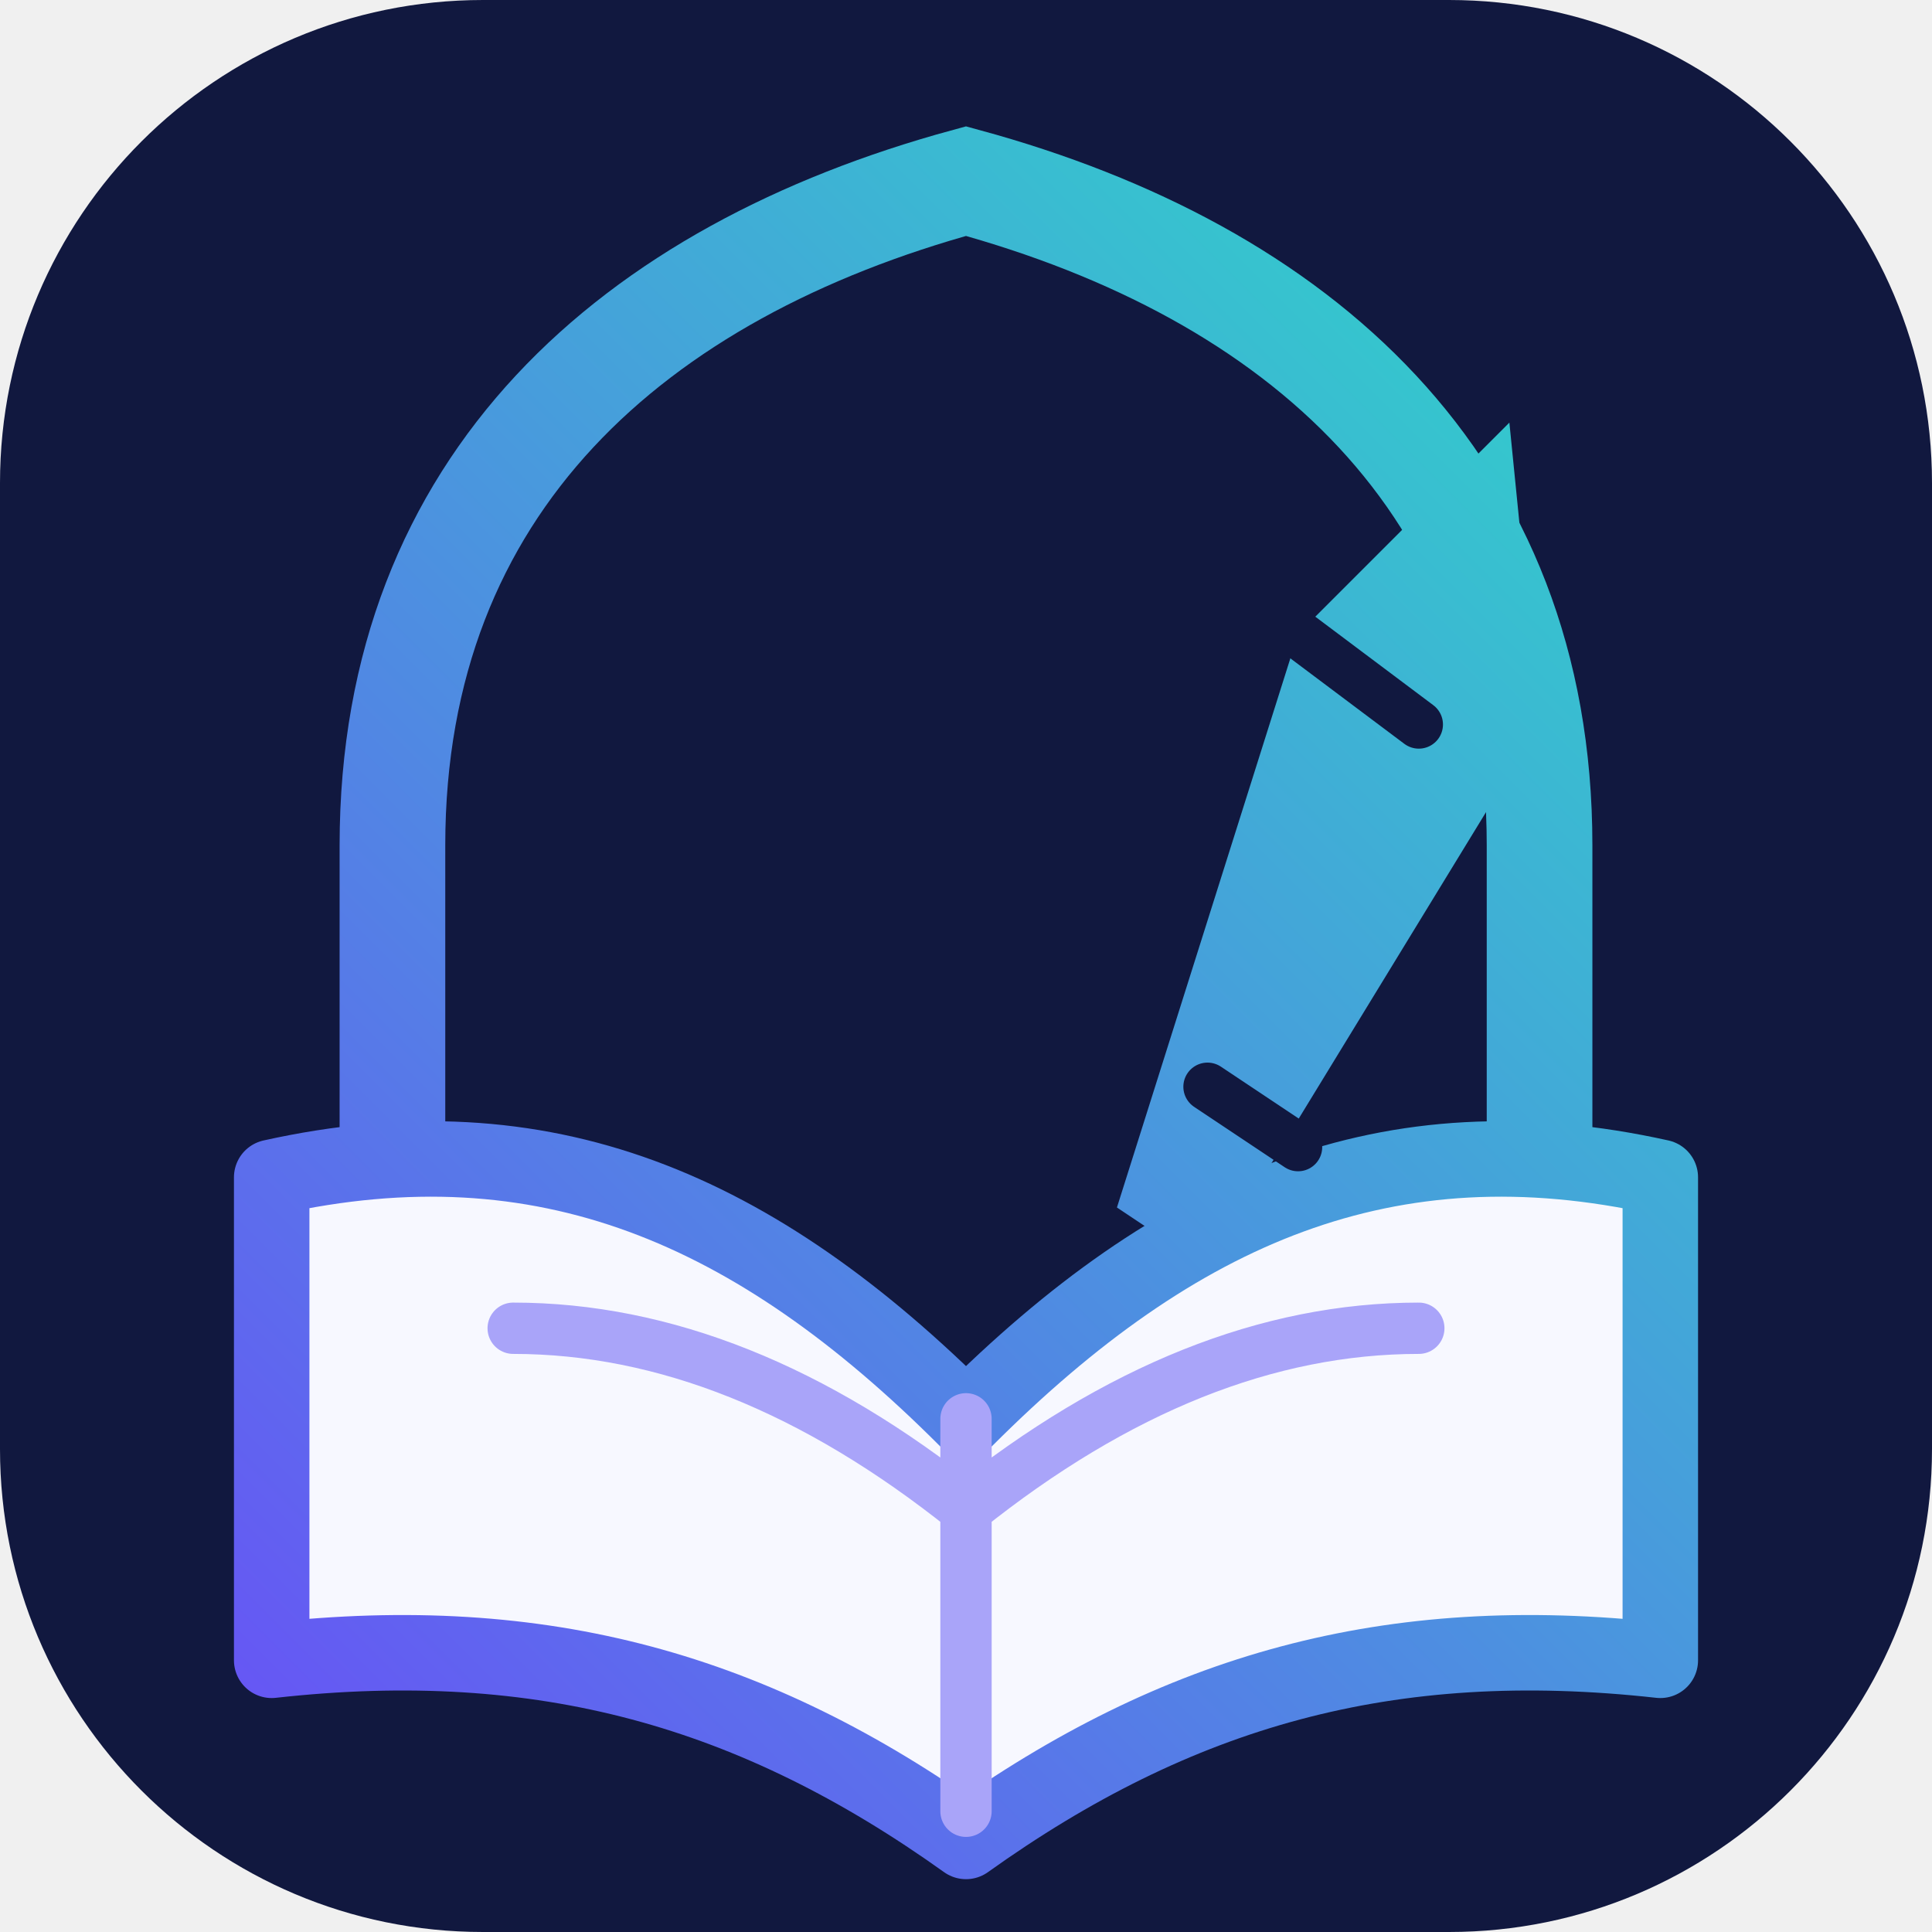
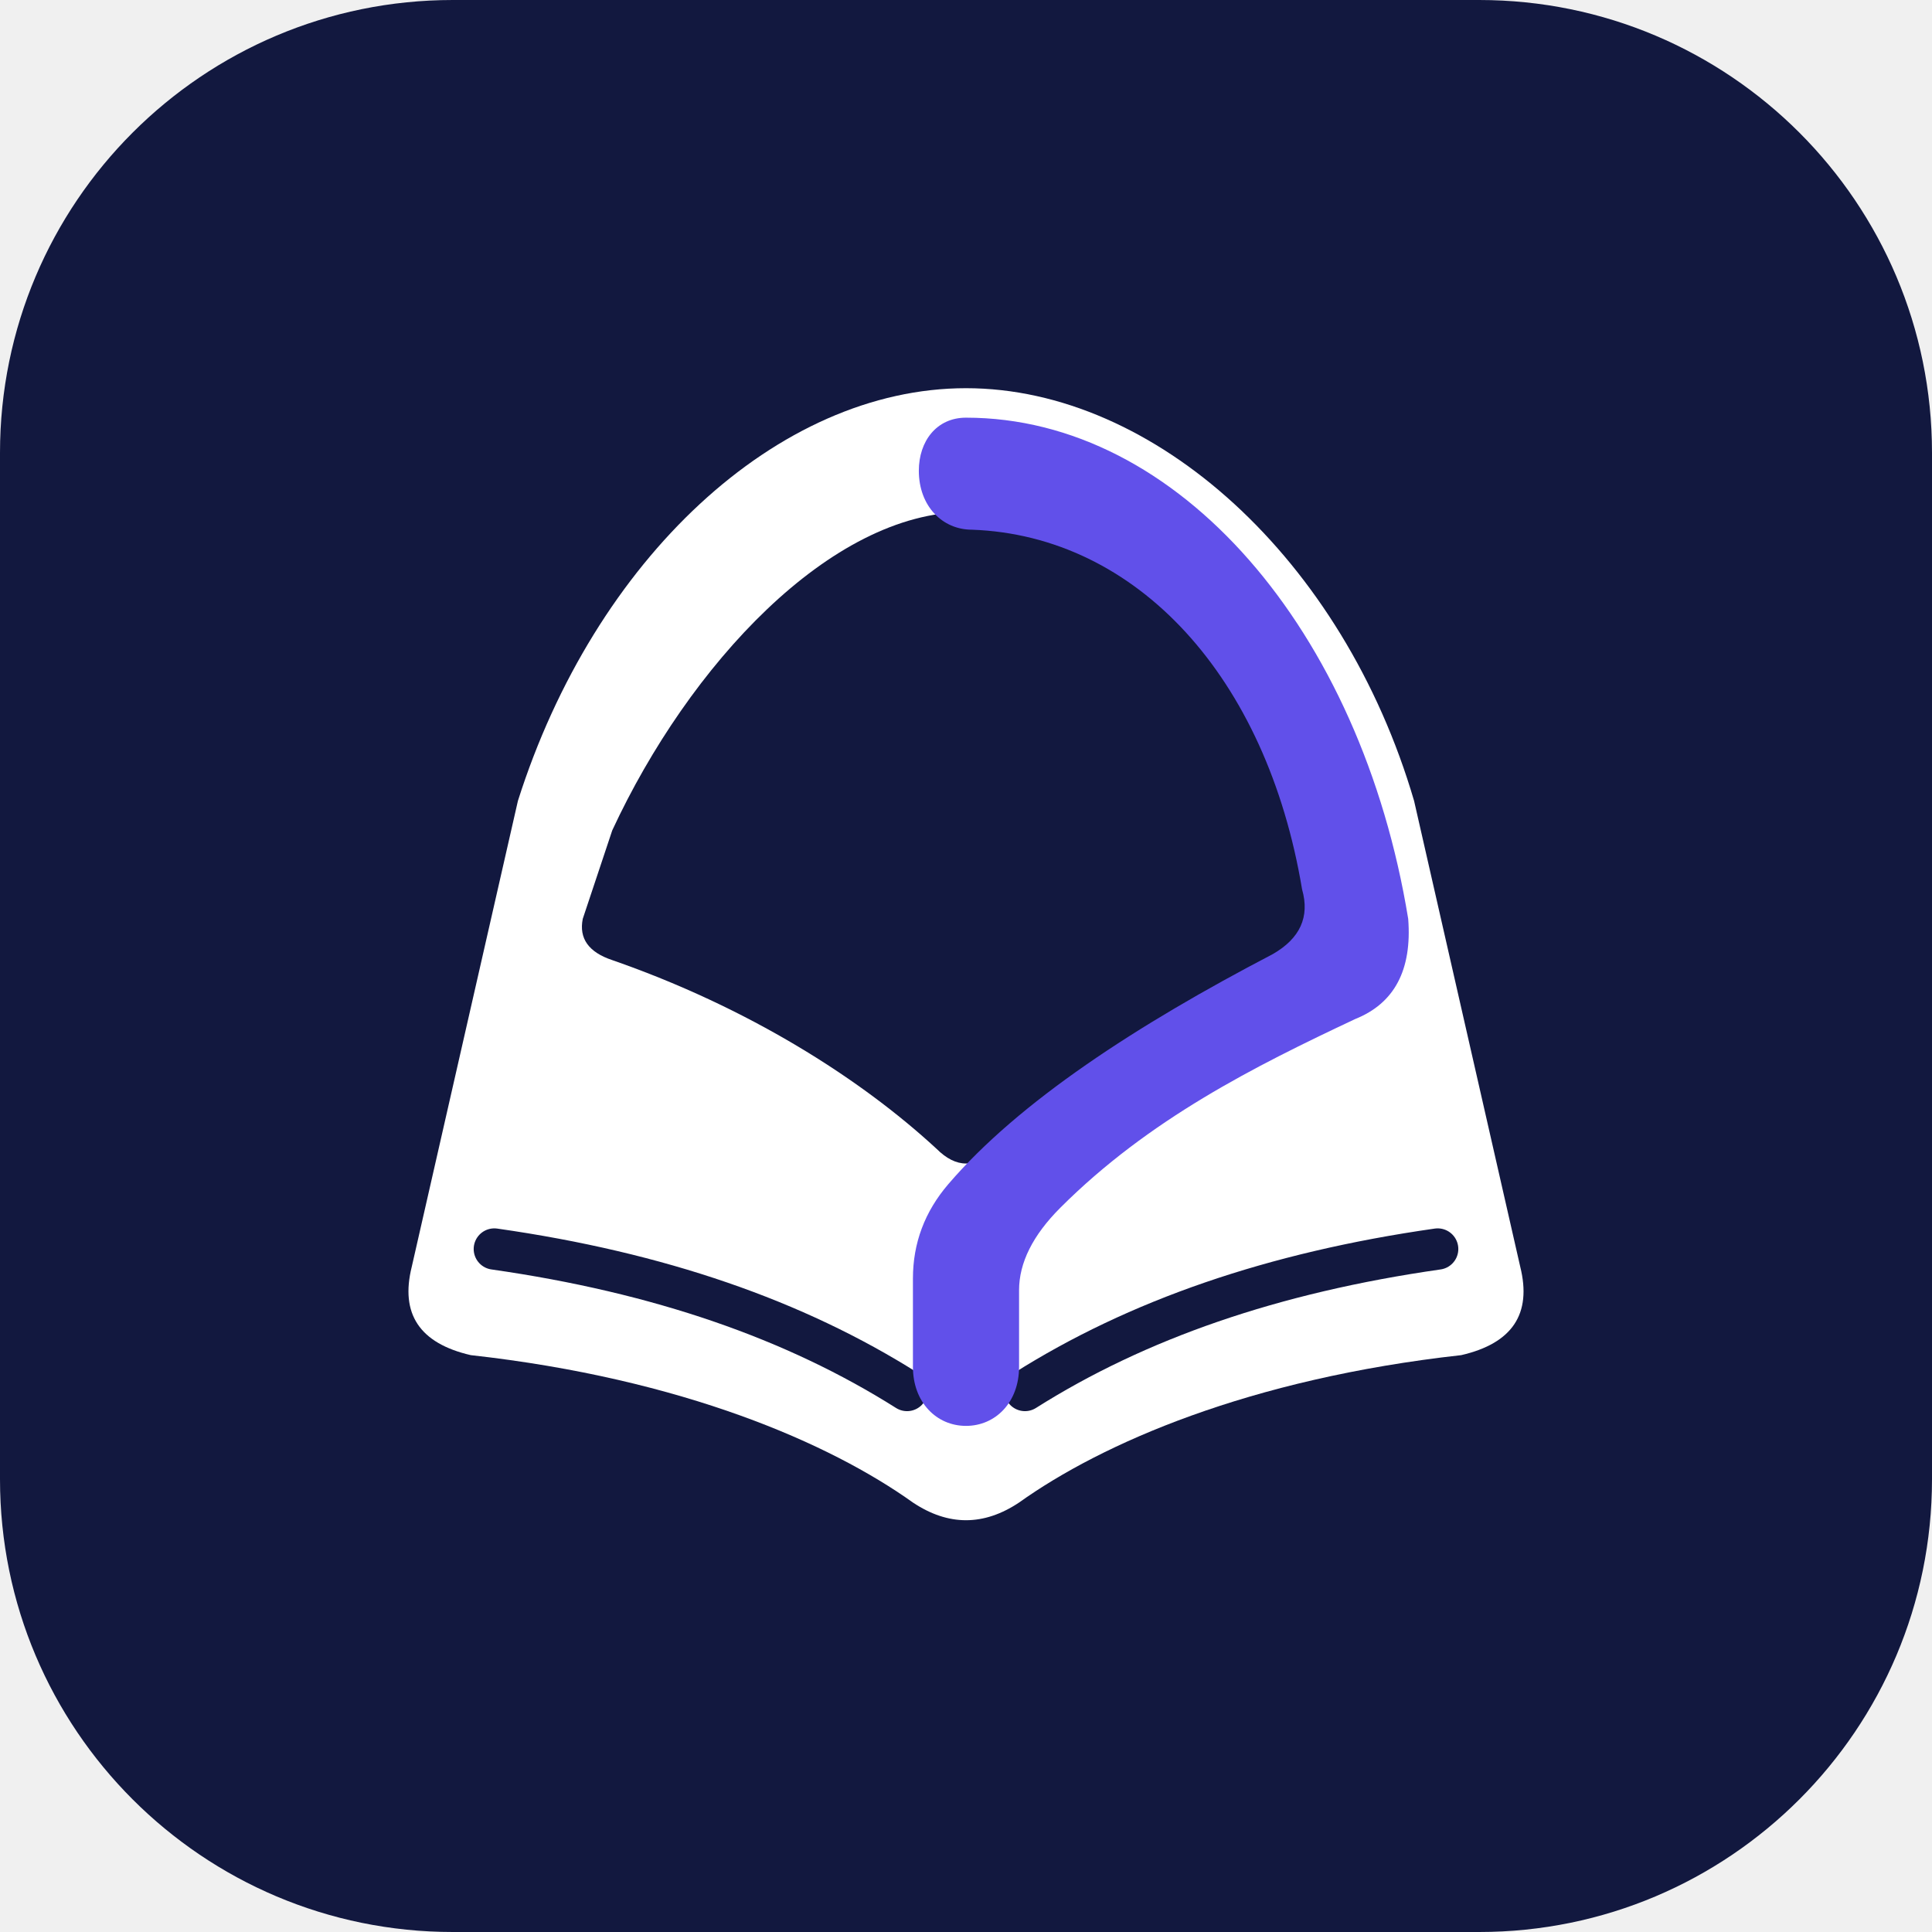
<svg xmlns="http://www.w3.org/2000/svg" viewBox="0 0 64 64">
-   <defs>
-     <linearGradient id="g" x1="8" y1="56" x2="56" y2="8" gradientUnits="userSpaceOnUse">
-       <stop stop-color="#6657F4" />
-       <stop offset="1" stop-color="#2ED6C8" />
-     </linearGradient>
-   </defs>
-   <rect width="64" height="64" rx="16" fill="#11183F" />
-   <path d="M13 50V28C13 16 21 9 32 6c11 3 19 10 19 22v22" fill="none" stroke="url(#g)" stroke-width="3.5" stroke-linecap="round" />
-   <path d="M9 39c9-2 16 1 23 8 7-7 14-10 23-8v16c-9-1-16 1-23 6-7-5-14-7-23-6V39Z" fill="#F7F8FF" stroke="url(#g)" stroke-width="2.5" stroke-linejoin="round" />
-   <path d="M32 47v13M17 44c5 0 10 2 15 6M47 44c-5 0-10 2-15 6" fill="none" stroke="#A9A4F9" stroke-width="1.7" stroke-linecap="round" />
-   <path d="M37 40 43 21l7-7 1 10-11 18-3-2Z" fill="url(#g)" />
-   <path d="m43 21 4 3M40 36l3 2" fill="none" stroke="#11183F" stroke-width="1.6" stroke-linecap="round" />
+   <rect width="64" height="64" rx="15" fill="#12183F" />
+   <g transform="translate(7 7) scale(.1953125)">
+     <defs>
+       <mask id="folds">
+         <rect width="256" height="256" fill="#fff" />
+         <path fill="none" stroke="#000" stroke-width="7" stroke-linecap="round" d="M48 176C76 180 99 188 118 200M208 176C180 180 157 188 138 200" />
+       </mask>
+     </defs>
+     <g mask="url(#folds)">
+       <path fill="#fff" fill-rule="evenodd" d="M128 30C96 30 65 59 52 100L34 179Q31 191 44 194C80 198 105 209 119 219Q128 225 137 219C151 209 176 198 212 194Q225 191 222 179L204 100C192 59 160 30 128 30ZM128 51C105 51 81 77 68 105L63 120Q62 125 68 127C91 135 110 147 123 159Q128 164 133 159C146 147 165 135 188 127Q194 125 193 120L188 105C175 77 151 51 128 51Z" />
+       <path fill="#fff" d="M54 136C80 141 104 154 116 167Q120 171 120 177V192Q120 198 114 195C95 184 74 178 49 175Q45 175 46 170L50 141Q51 135 54 136ZM202 136C176 141 152 154 140 167Q136 171 136 177V192Q136 198 142 195C161 184 182 178 207 175Q211 175 210 170L206 141Q205 135 202 136Z" />
+     </g>
+     <path fill="#6150EA" d="M128 35C123 35 120 39 120 44C120 50 124 54 129 54C157 55 179 79 185 115Q187 122 180 126C157 138 137 151 125 165Q119 172 119 181V196C119 202 123 206 128 206C133 206 137 202 137 196V183Q137 176 144 169C159 154 177 145 194 137Q204 133 203 120C195 71 164 35 128 35Z" />
+   </g>
</svg>
